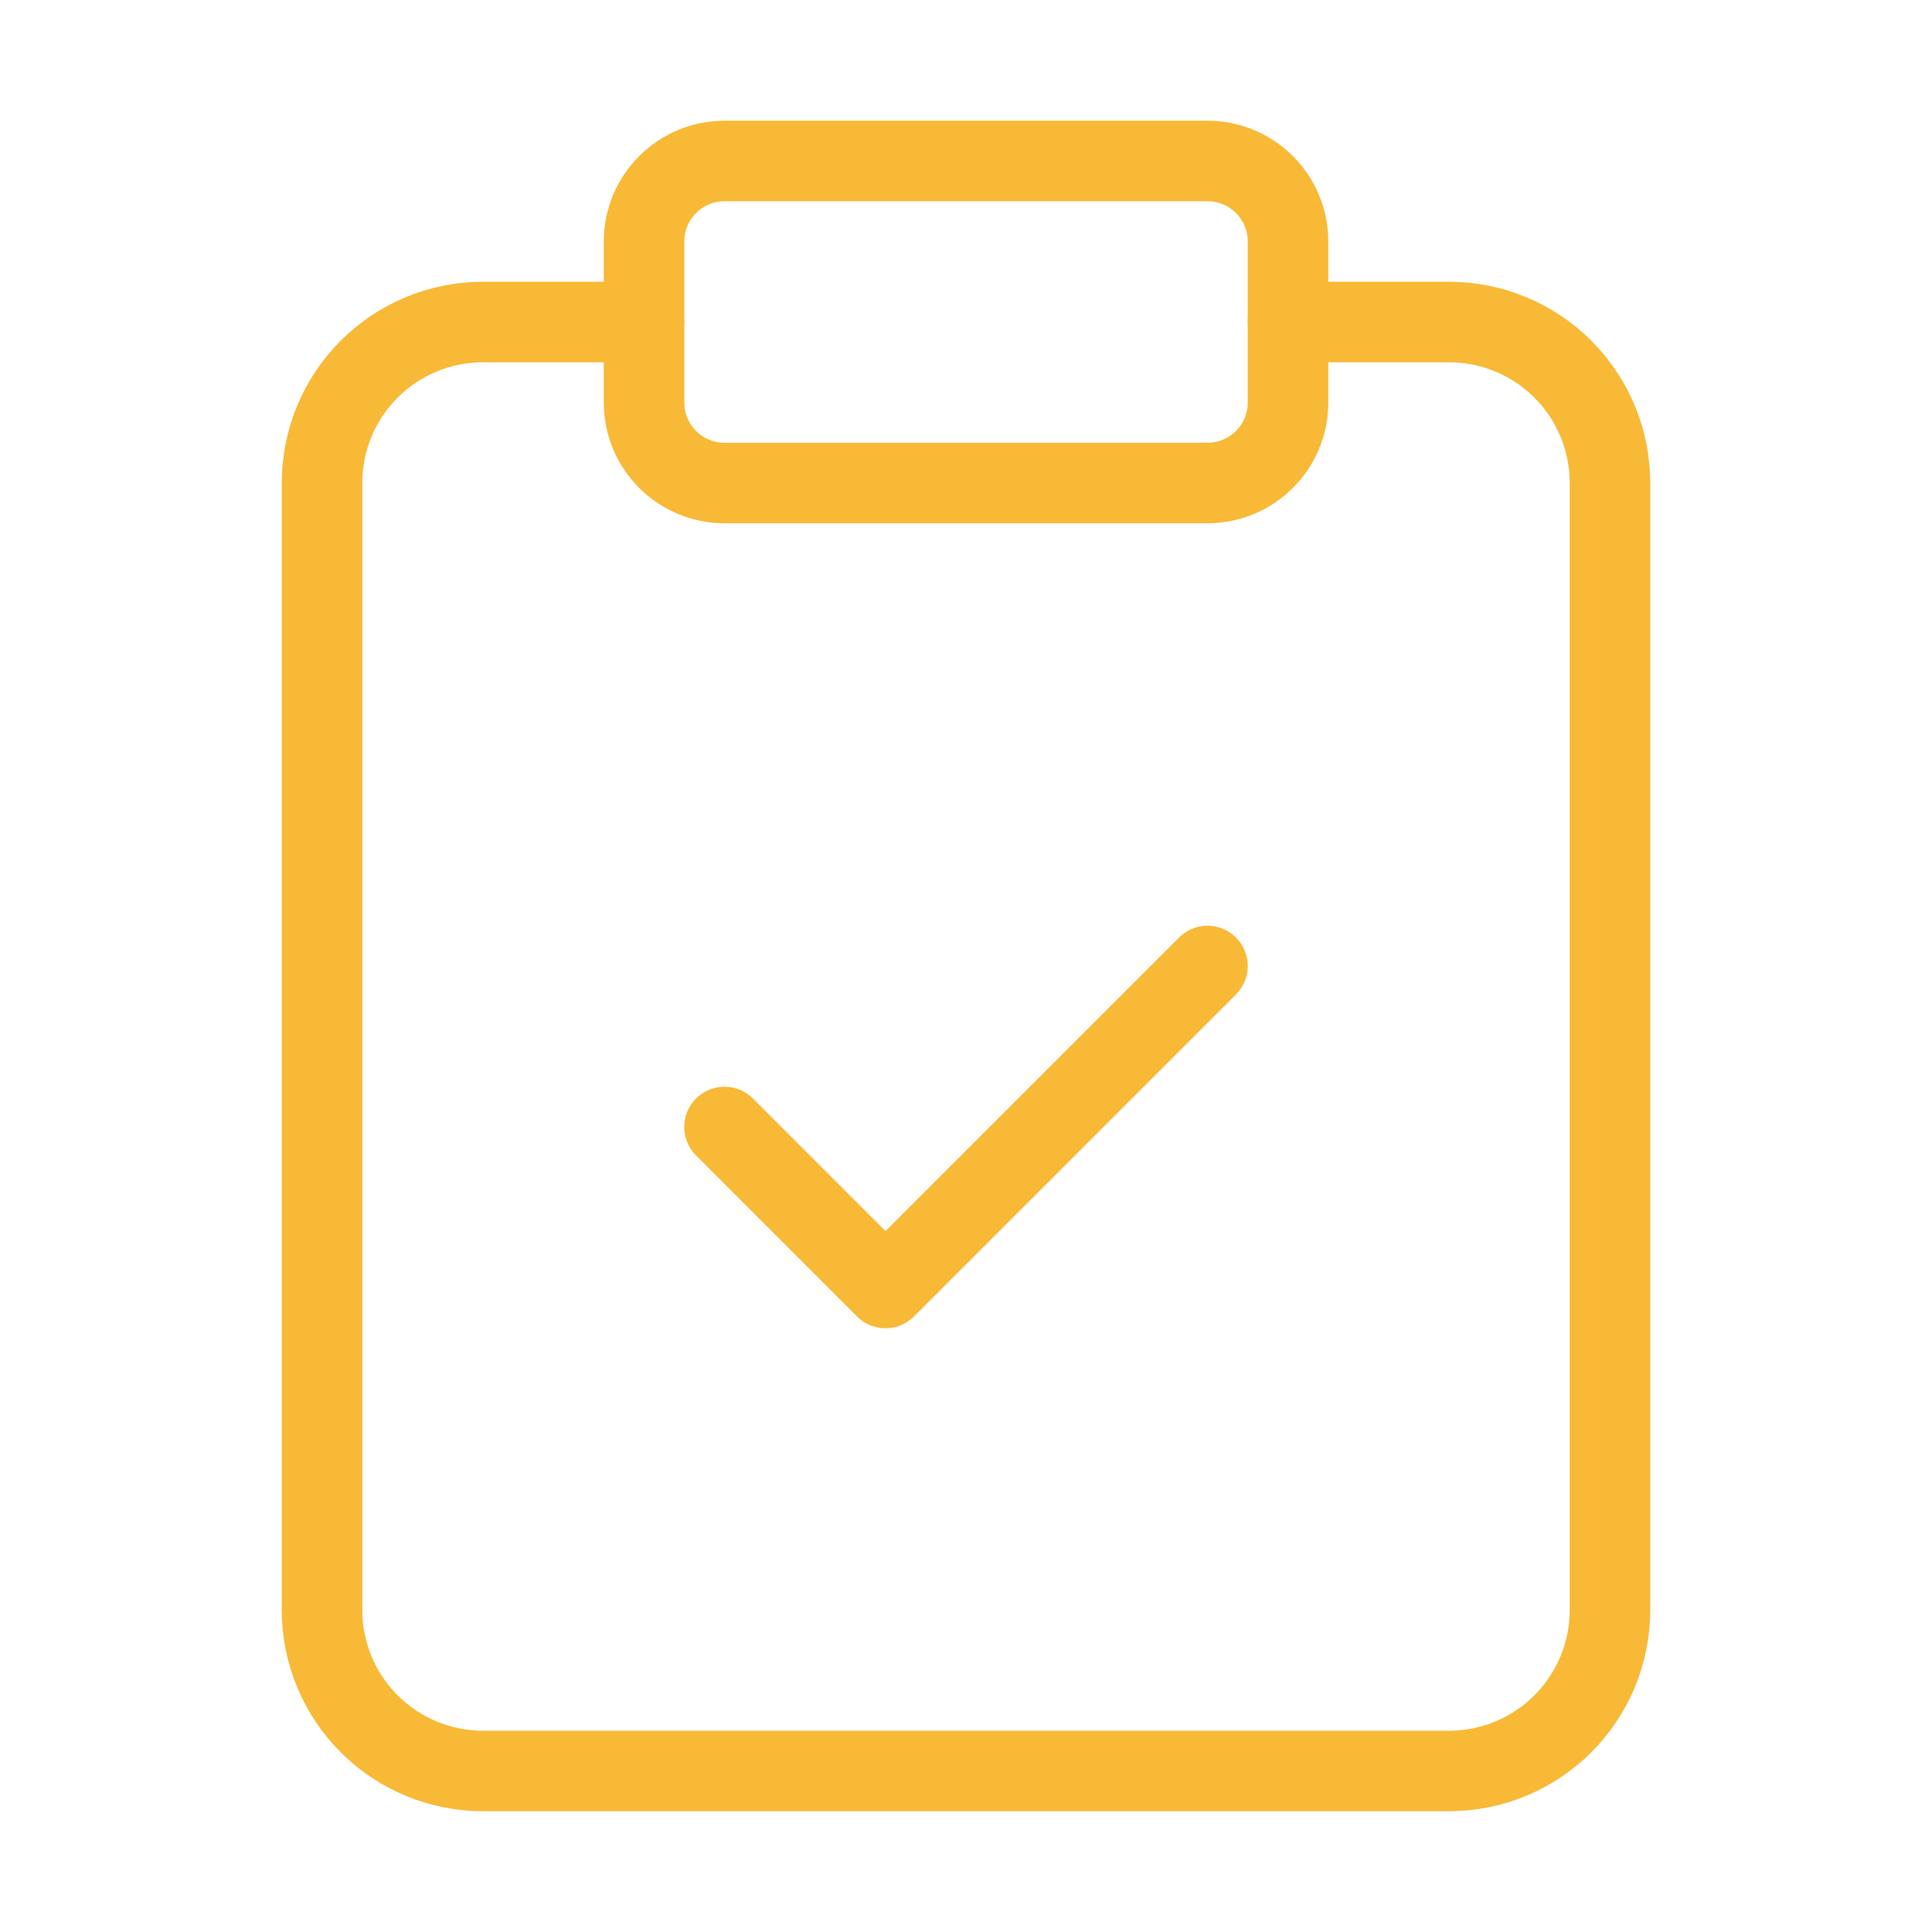
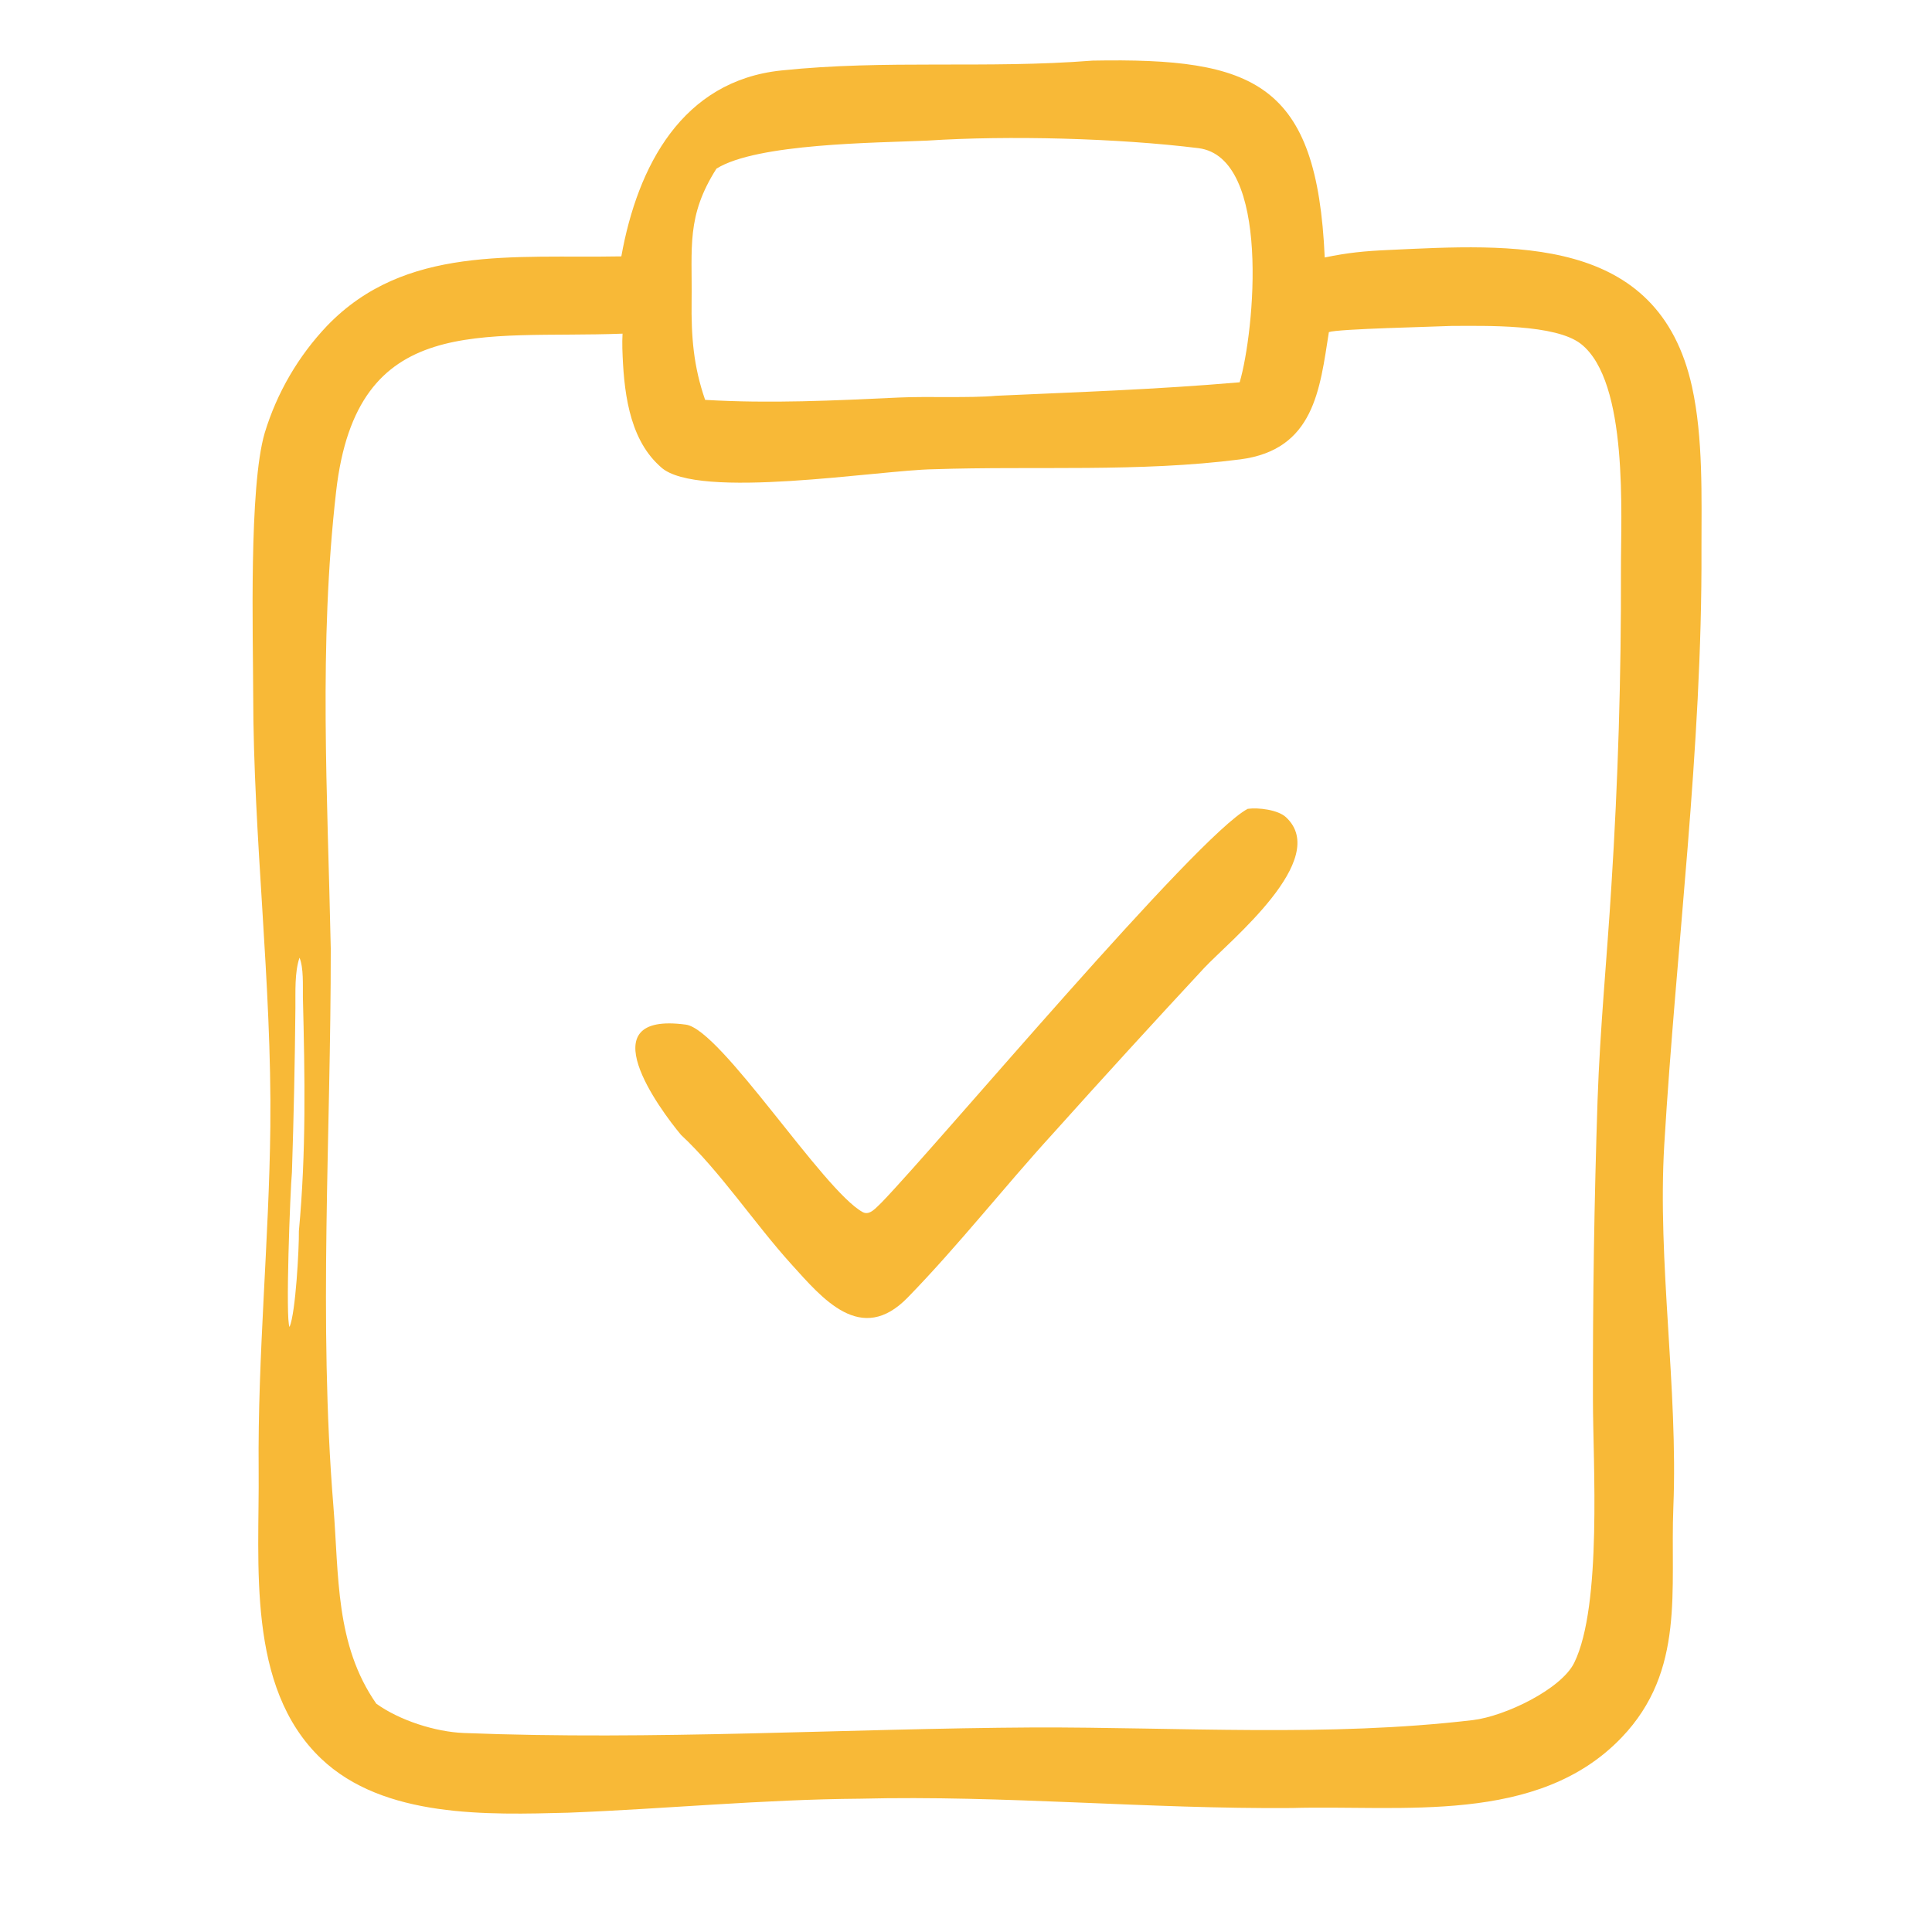
<svg xmlns="http://www.w3.org/2000/svg" width="40" height="40" viewBox="0 0 40 40" fill="none">
-   <path d="M25 3.333H15C14.08 3.333 13.334 4.08 13.334 5V8.334C13.334 9.254 14.08 10 15 10H25C25.921 10 26.667 9.254 26.667 8.334V5C26.667 4.08 25.921 3.333 25 3.333Z" stroke="#F8B937" stroke-width="1.667" stroke-linecap="round" stroke-linejoin="round" />
-   <path d="M26.666 6.667H30C30.884 6.667 31.732 7.018 32.357 7.643C32.982 8.268 33.333 9.116 33.333 10V33.333C33.333 34.217 32.982 35.065 32.357 35.69C31.732 36.315 30.884 36.666 30 36.666H10C9.116 36.666 8.268 36.315 7.643 35.69C7.018 35.065 6.667 34.217 6.667 33.333V10C6.667 9.116 7.018 8.268 7.643 7.643C8.268 7.018 9.116 6.667 10 6.667H13.333" stroke="#F8B937" stroke-width="1.667" stroke-linecap="round" stroke-linejoin="round" />
-   <path d="M15 23.333L18.333 26.667L25 20" stroke="#F8B937" stroke-width="1.667" stroke-linecap="round" stroke-linejoin="round" />
+   <path d="M22.619 1.255C25.976 1.192 27.267 1.713 27.427 5.331C27.898 5.232 28.252 5.198 28.74 5.176C31.298 5.057 34.335 4.841 35.032 8.011C35.264 9.067 35.227 10.283 35.227 11.38C35.244 15.508 34.703 19.588 34.457 23.698C34.312 26.125 34.744 28.741 34.645 31.203C34.576 32.91 34.899 34.587 33.576 35.971C31.839 37.79 29.018 37.368 26.74 37.433C23.779 37.456 20.785 37.166 17.813 37.24C15.782 37.255 13.786 37.451 11.765 37.53C10.101 37.573 7.944 37.647 6.646 36.408C5.094 34.926 5.374 32.376 5.355 30.429C5.333 28.067 5.571 25.683 5.597 23.33C5.629 20.345 5.244 17.352 5.242 14.364C5.24 13.173 5.15 10.085 5.481 8.962C5.733 8.133 6.175 7.374 6.772 6.745C8.389 5.068 10.623 5.35 12.864 5.308C13.2 3.436 14.125 1.673 16.176 1.459C18.352 1.231 20.411 1.428 22.619 1.255ZM12.889 6.908C9.97 7.02 7.385 6.44 6.959 10.176C6.595 13.364 6.782 16.439 6.848 19.636C6.852 23.493 6.589 27.334 6.903 31.189C7.019 32.616 6.937 34.049 7.791 35.273C8.269 35.617 9.011 35.857 9.605 35.88C13.537 36.035 17.481 35.787 21.413 35.765C24.424 35.757 27.499 35.967 30.492 35.613C31.16 35.534 32.324 34.973 32.593 34.425C33.174 33.239 32.98 30.265 32.98 28.982C32.975 26.913 33.007 24.843 33.076 22.775C33.126 21.294 33.272 19.82 33.362 18.342C33.501 16.162 33.566 13.977 33.56 11.792C33.556 10.668 33.723 7.907 32.735 7.123C32.209 6.706 30.756 6.747 30.053 6.748C29.684 6.766 27.698 6.808 27.513 6.876C27.326 8.058 27.211 9.313 25.677 9.511C23.587 9.78 21.432 9.645 19.329 9.715C18.209 9.731 14.431 10.361 13.684 9.672L13.646 9.637C13.007 9.049 12.911 8.052 12.885 7.214C12.882 7.112 12.884 7.01 12.889 6.908ZM20.628 8.194C22.374 8.115 23.915 8.065 25.666 7.915C25.972 6.871 26.324 3.254 24.81 3.067C23.149 2.861 20.875 2.801 19.201 2.911C18.125 2.959 15.67 2.967 14.833 3.492C14.207 4.478 14.333 5.112 14.319 6.236C14.31 6.969 14.357 7.582 14.599 8.279C15.954 8.359 17.268 8.293 18.622 8.23C19.207 8.203 20.084 8.244 20.628 8.194ZM6.044 24.272C6.009 24.625 5.906 27.341 5.995 27.473C6.122 27.179 6.193 25.842 6.188 25.489C6.341 23.841 6.312 22.292 6.271 20.642C6.268 20.398 6.288 20.039 6.201 19.828C6.097 20.134 6.119 20.539 6.116 20.871C6.105 22.005 6.081 23.139 6.044 24.272Z" fill="#F8B937" />
+   <path d="M25.833 16.746C26.057 16.715 26.459 16.767 26.623 16.918C27.566 17.786 25.45 19.486 24.93 20.042C23.876 21.177 22.831 22.32 21.797 23.473C20.779 24.588 19.848 25.78 18.792 26.865C17.827 27.855 17.033 26.891 16.383 26.173C15.62 25.33 14.911 24.253 14.099 23.496C13.654 22.963 12.16 20.938 14.201 21.214C14.928 21.312 17.041 24.647 17.861 25.095C18.011 25.177 18.148 24.99 18.252 24.897C19.439 23.669 24.776 17.302 25.833 16.746Z" fill="#F8B937" />
</svg>
